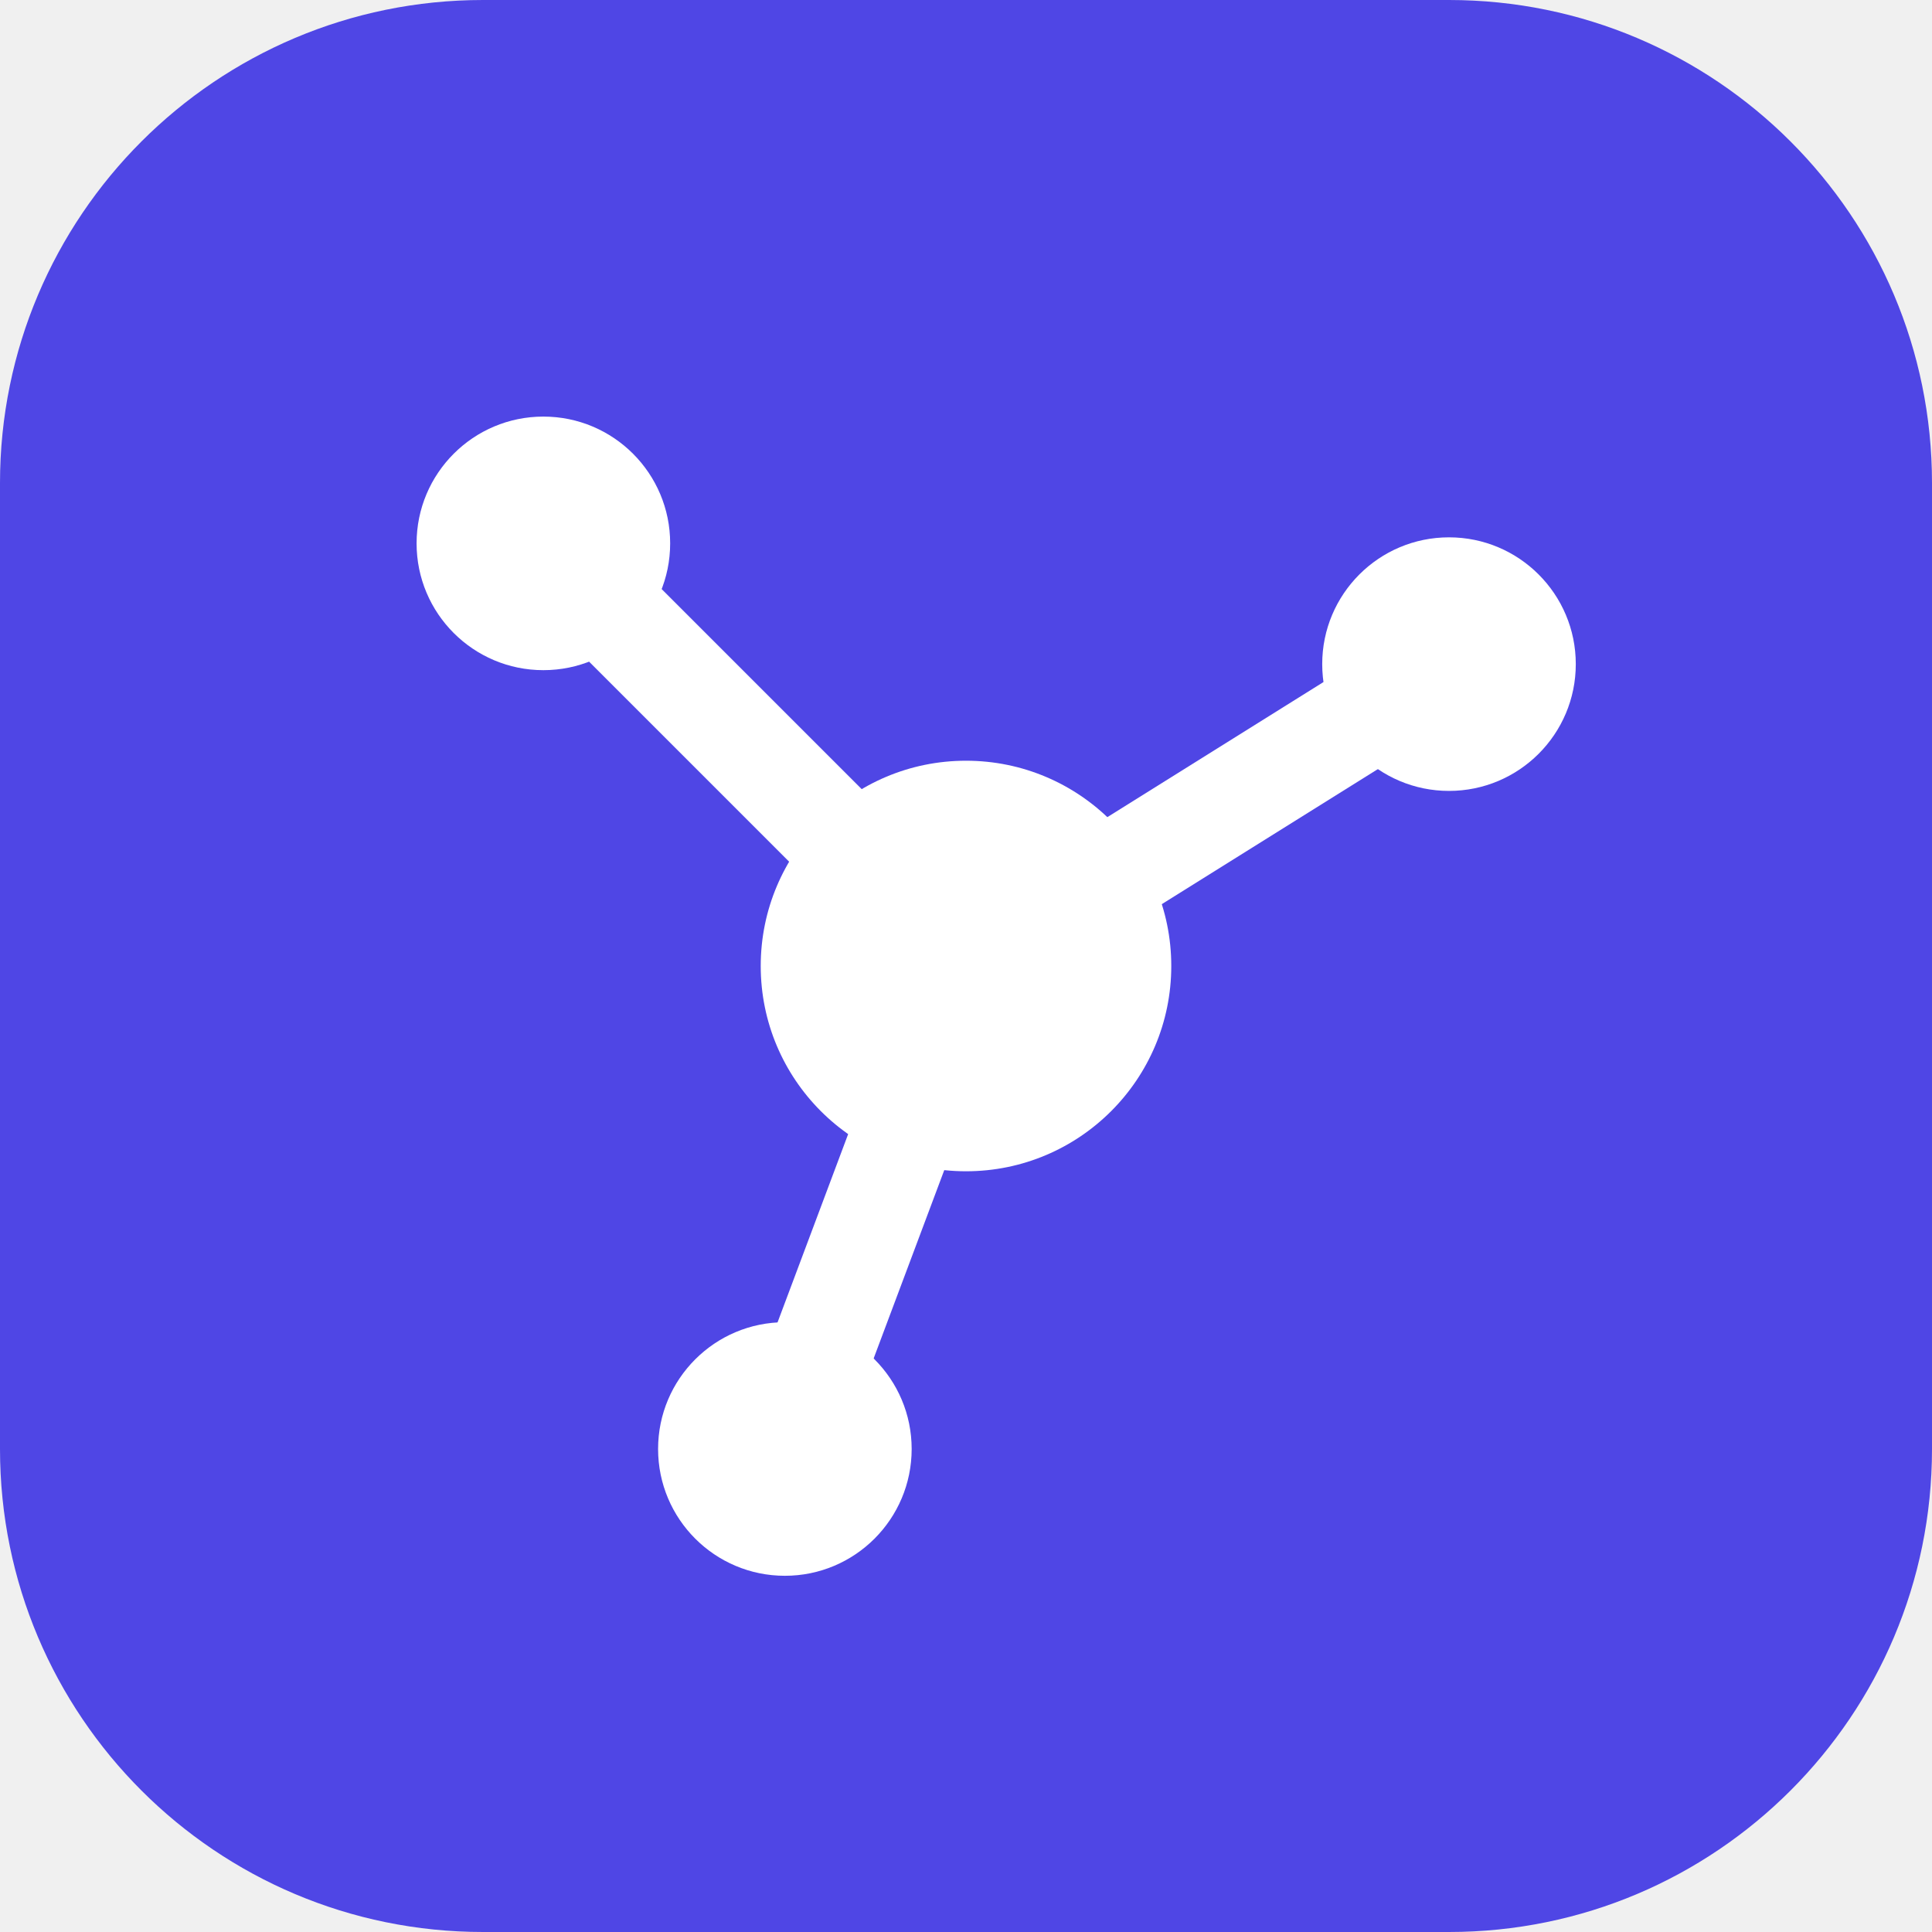
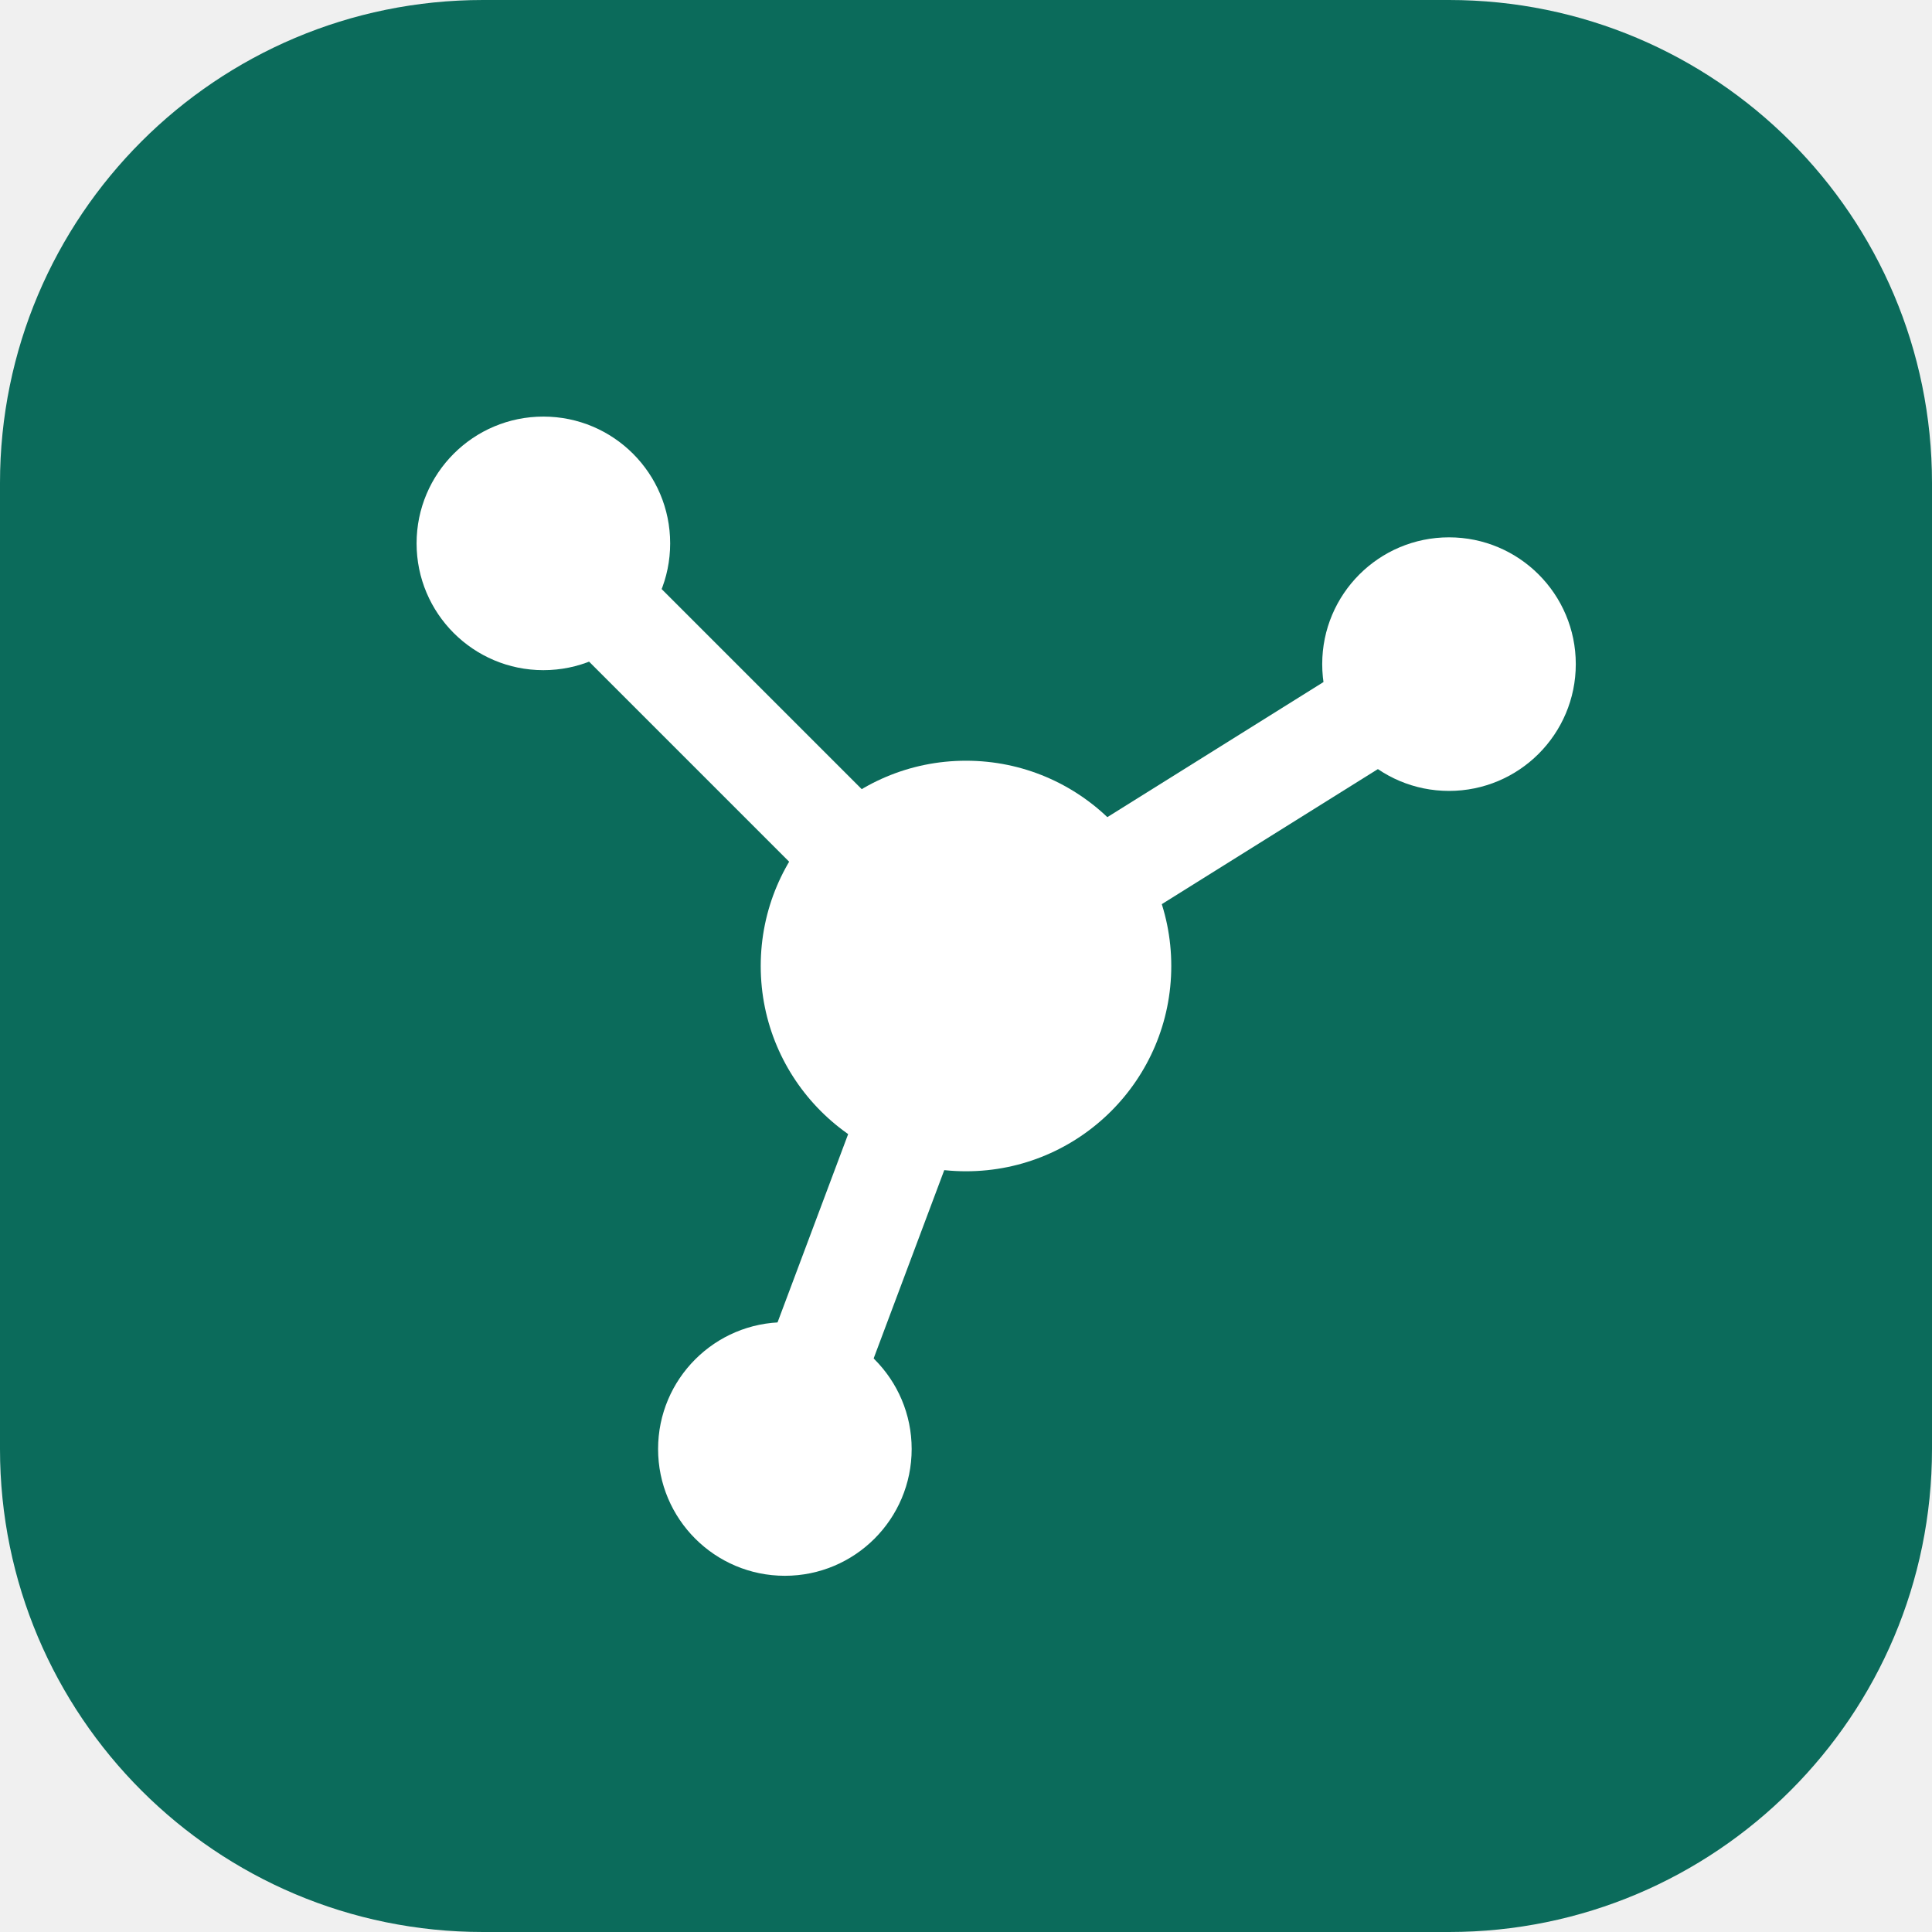
<svg xmlns="http://www.w3.org/2000/svg" viewBox="0 0 32 32" role="img" aria-label="JH의 덴탈시냅스">
-   <rect width="32" height="32" rx="8" fill="#4f46e5" />
+   <rect width="32" height="32" rx="8" fill="#0b6b5b" />
  <g stroke="#ffffff" stroke-width="1.7" stroke-linecap="round">
    <line x1="16" y1="16" x2="9" y2="9" />
    <line x1="16" y1="16" x2="24" y2="11" />
    <line x1="16" y1="16" x2="13" y2="24" />
  </g>
  <g fill="#ffffff">
    <circle cx="16" cy="16" r="3.4" />
    <circle cx="9" cy="9" r="2.1" />
    <circle cx="24" cy="11" r="2.1" />
    <circle cx="13" cy="24" r="2.1" />
  </g>
</svg>
